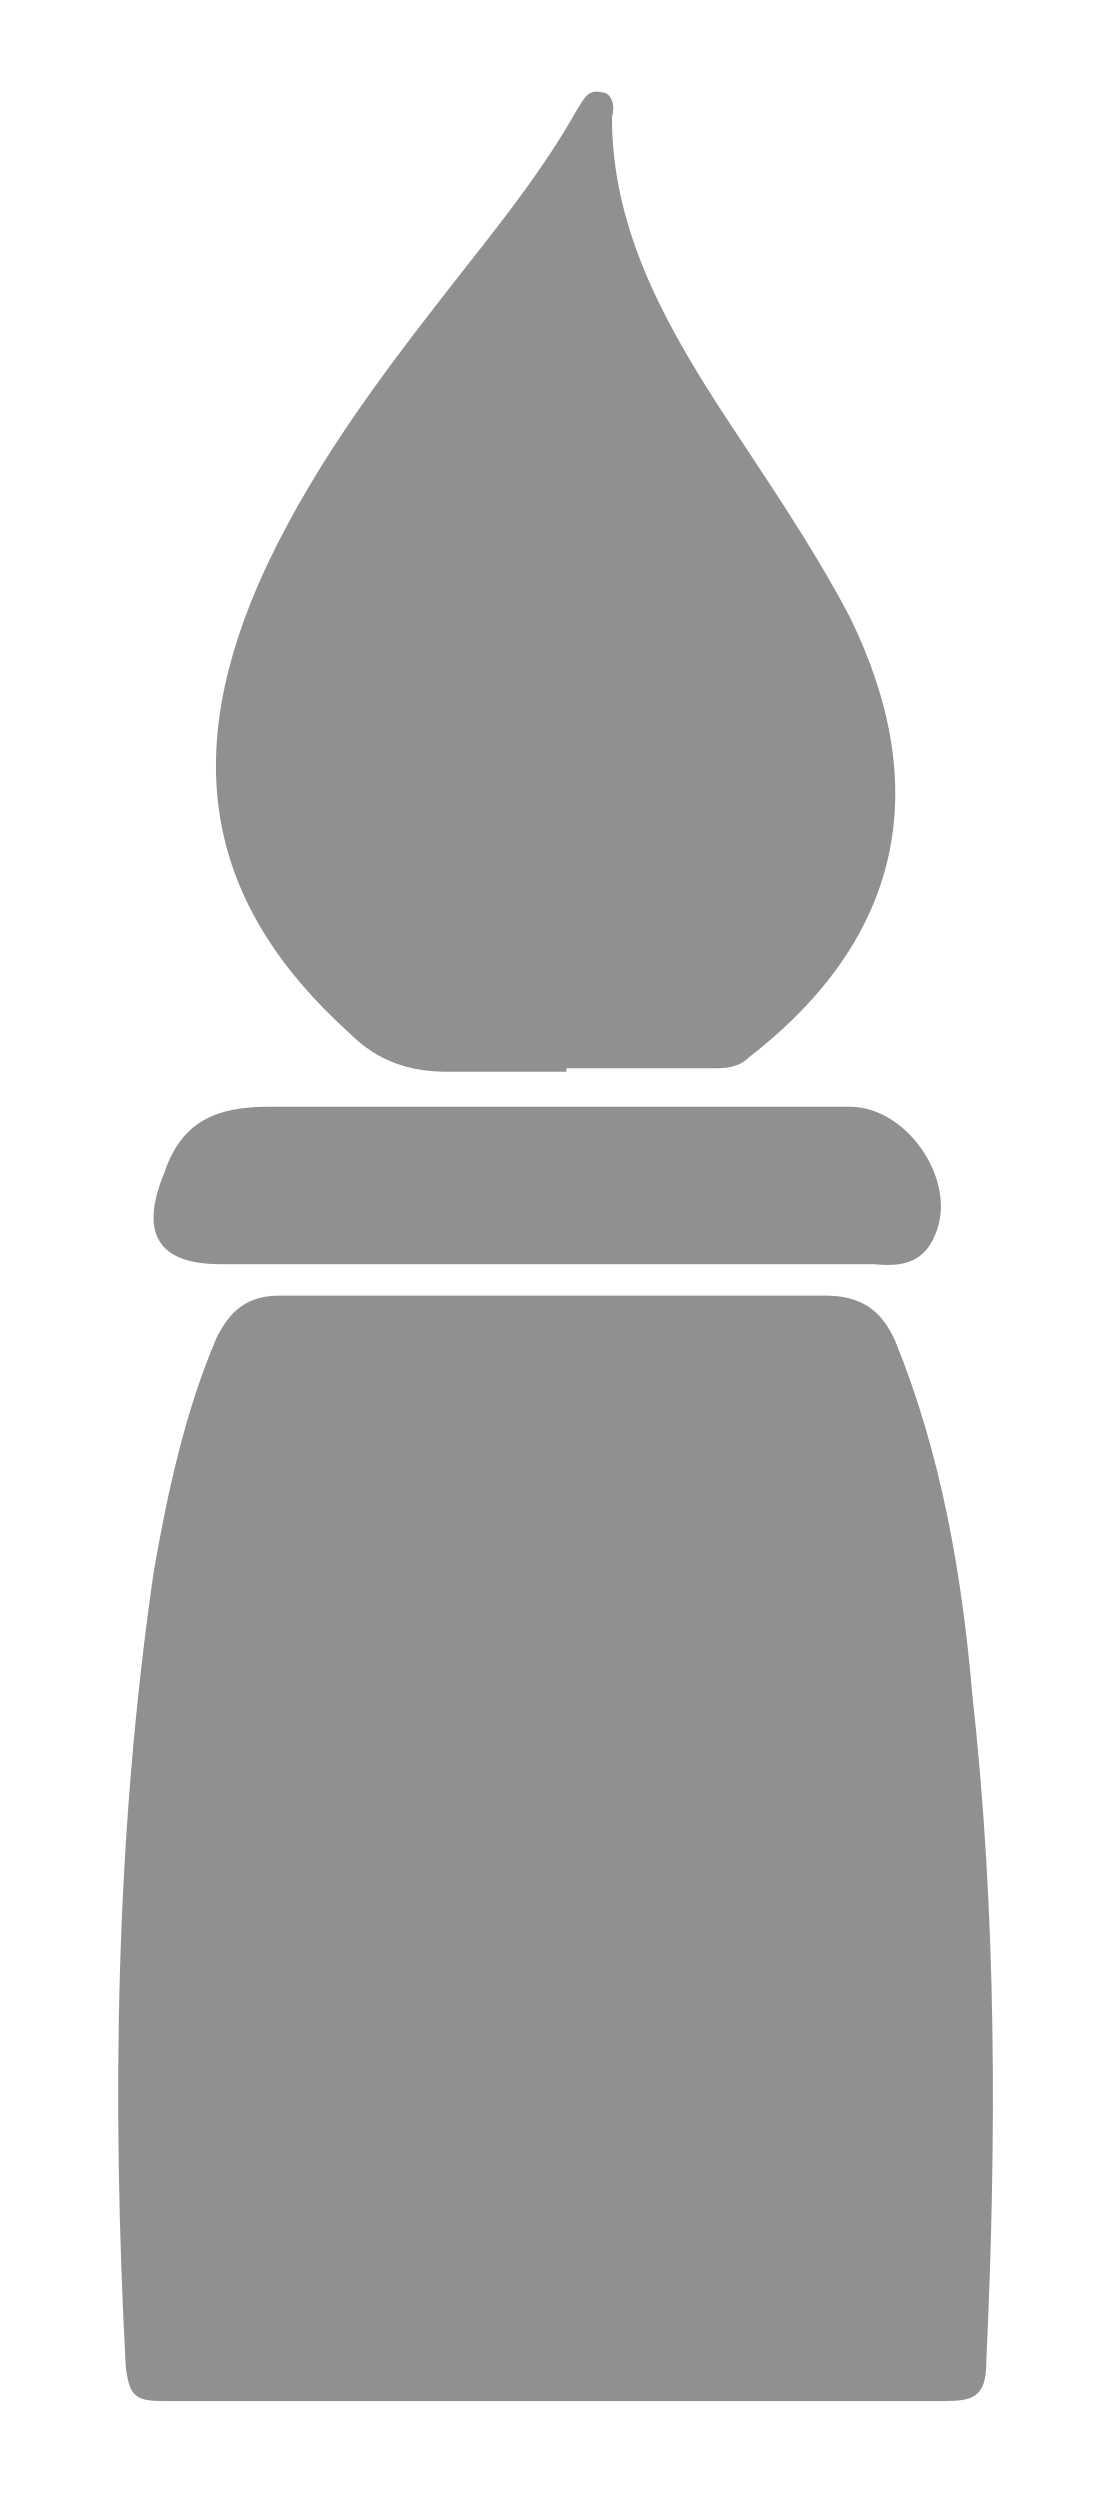
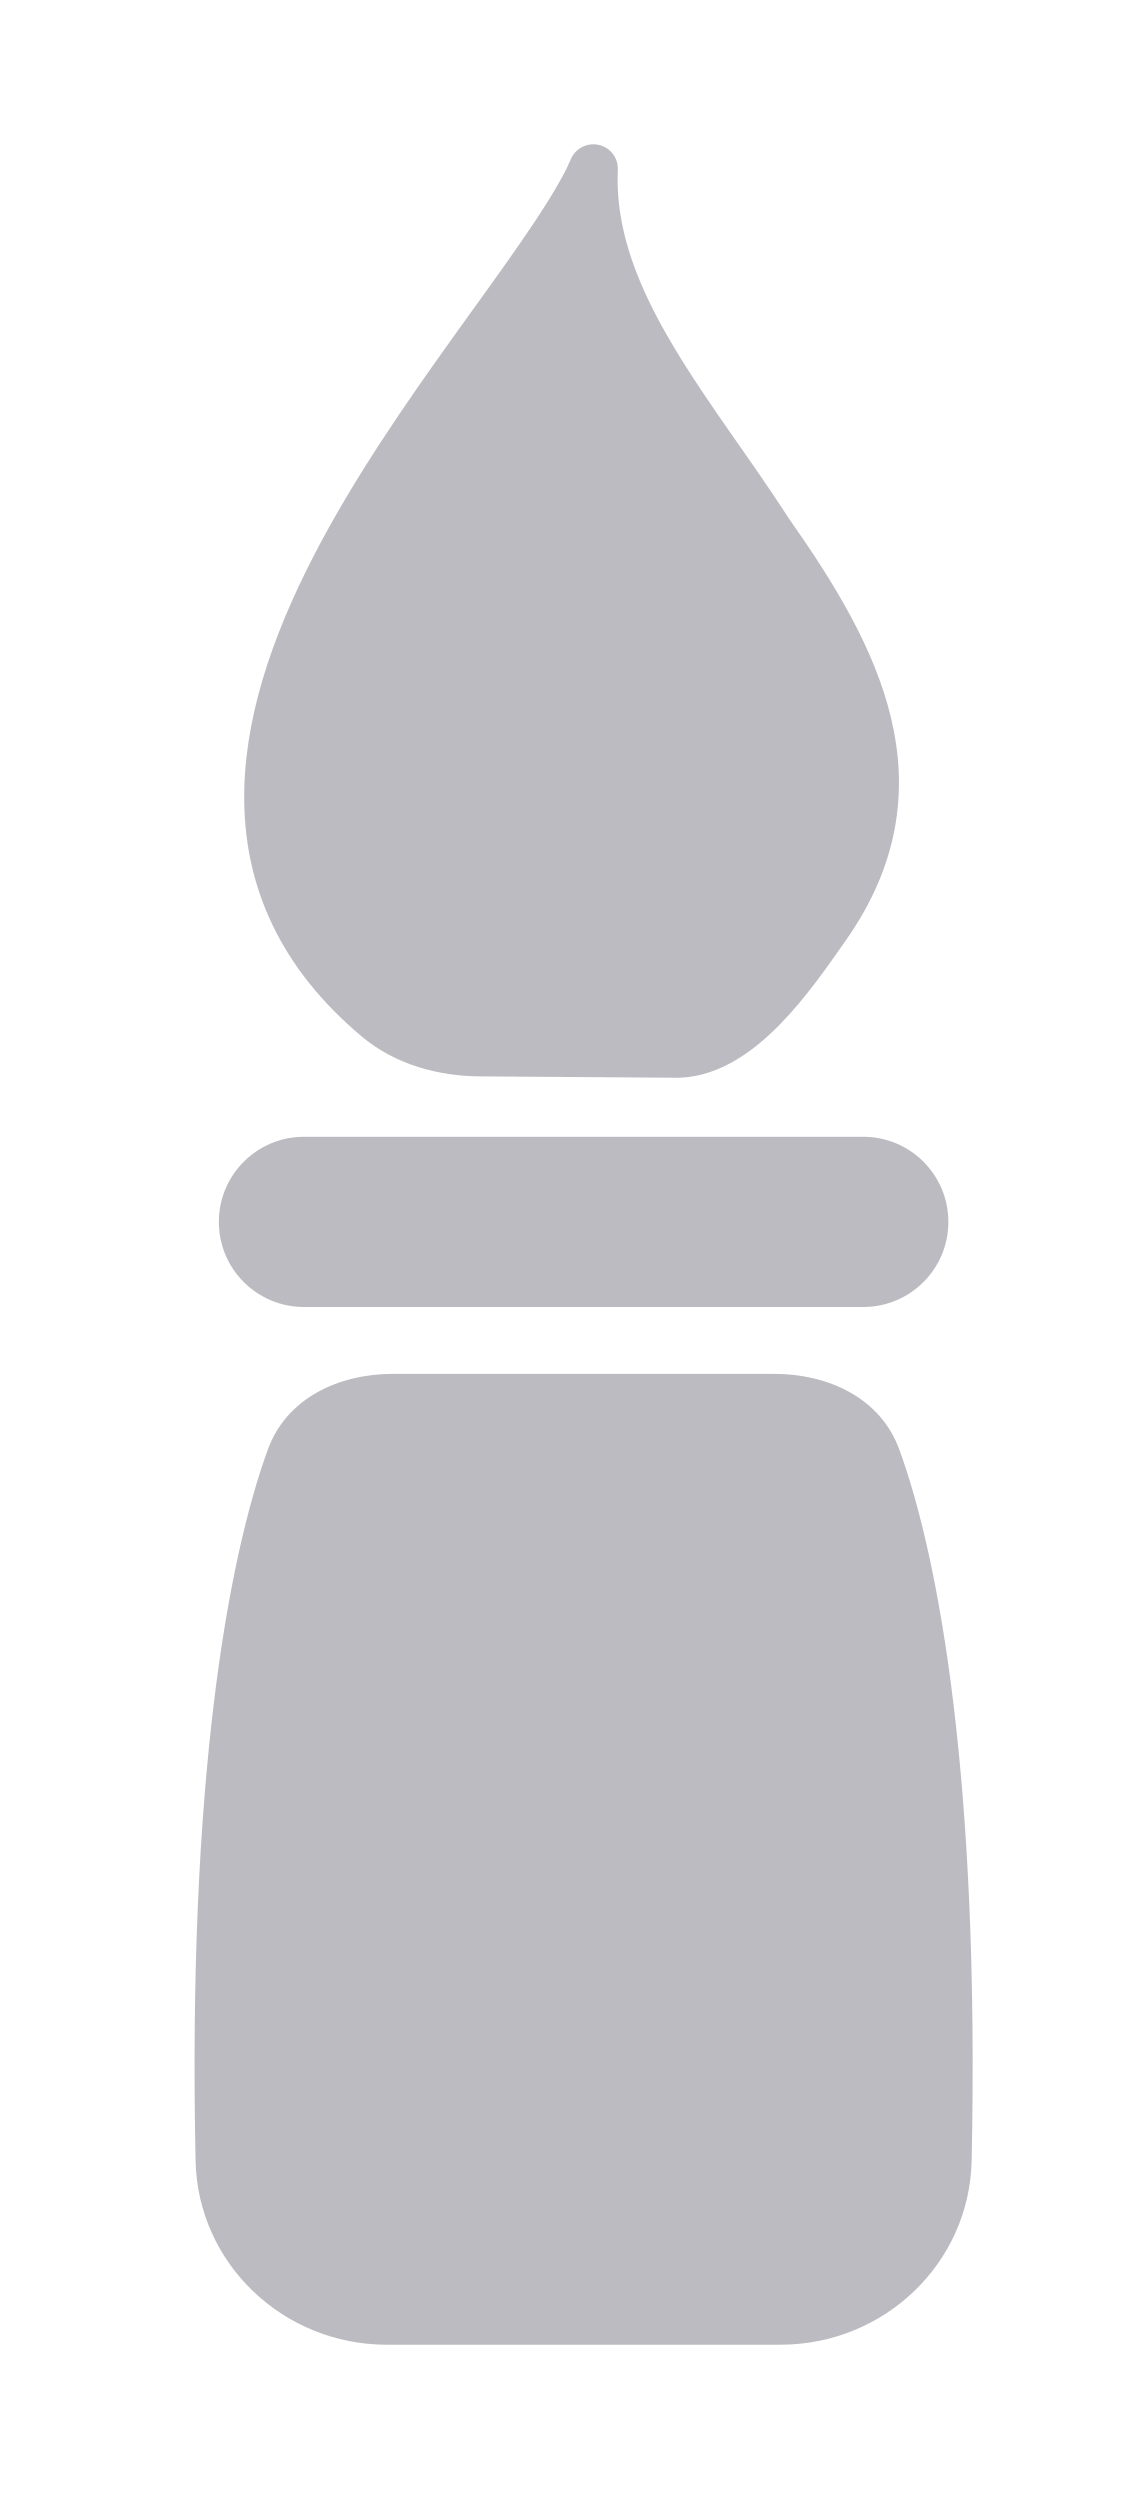
- <svg xmlns="http://www.w3.org/2000/svg" width="16" height="36" viewBox="0 0 16 36" fill="none">
-   <path d="M7.956 34.575C6.092 34.575 4.228 34.575 2.364 34.575C1.962 34.575 1.861 34.524 1.81 34.071C1.609 30.243 1.659 26.465 2.213 22.636C2.415 21.478 2.667 20.319 3.12 19.261C3.322 18.858 3.573 18.657 4.027 18.657C6.646 18.657 9.265 18.657 11.885 18.657C12.389 18.657 12.691 18.858 12.892 19.312C13.547 20.924 13.849 22.636 14.001 24.399C14.353 27.573 14.353 30.797 14.202 34.02C14.202 34.524 14.001 34.575 13.598 34.575C11.734 34.575 9.82 34.575 7.956 34.575Z" fill="#909090" />
-   <path d="M8.157 15.433C7.603 15.433 6.999 15.433 6.445 15.433C5.891 15.433 5.437 15.282 5.034 14.879C2.969 13.015 2.566 10.9 3.825 8.18C4.581 6.568 5.639 5.208 6.747 3.797C7.301 3.092 7.855 2.387 8.308 1.581C8.409 1.43 8.46 1.279 8.661 1.329C8.812 1.329 8.863 1.53 8.812 1.682C8.812 3.243 9.517 4.553 10.323 5.812C10.978 6.82 11.683 7.827 12.237 8.885C13.446 11.353 12.993 13.519 10.777 15.232C10.626 15.383 10.424 15.383 10.273 15.383C9.568 15.383 8.863 15.383 8.157 15.383V15.433Z" fill="#909090" />
-   <path d="M7.805 18.204C6.243 18.204 4.682 18.204 3.17 18.204C2.264 18.204 2.012 17.75 2.364 16.894C2.616 16.139 3.12 15.937 3.876 15.937C6.646 15.937 9.467 15.937 12.237 15.937C13.043 15.937 13.749 16.945 13.497 17.7C13.346 18.153 13.043 18.254 12.59 18.204C10.978 18.204 9.417 18.204 7.805 18.204Z" fill="#909090" />
+ <svg xmlns="http://www.w3.org/2000/svg" width="16" height="35" viewBox="0 0 16 35" fill="none">
+   <rect x="3.064" y="15.915" width="10.213" height="2.383" rx="1.191" fill="#BCBBC1" />
+   <path d="M2.738 30.249C2.626 24.927 3.193 21.826 3.749 20.295C4.011 19.574 4.739 19.234 5.506 19.234H10.834C11.601 19.234 12.329 19.574 12.591 20.295C13.148 21.826 13.715 24.927 13.603 30.249C13.572 31.694 12.372 32.826 10.926 32.826H5.414C3.969 32.826 2.768 31.694 2.738 30.249Z" fill="#BCBBC1" />
+   <path d="M5.283 14.25C0.996 10.651 6.986 4.989 8.238 2.51C8.259 2.461 8.281 2.415 8.304 2.371C8.306 2.368 8.308 2.364 8.309 2.361C8.227 4.194 9.676 5.761 10.755 7.44C11.986 9.184 12.945 10.991 11.571 12.958C11.08 13.661 10.363 14.713 9.506 14.748L6.724 14.729C6.204 14.726 5.681 14.584 5.283 14.25Z" fill="#BCBBC1" />
+   <path d="M8.309 2.361C8.288 2.41 8.264 2.459 8.238 2.51M8.309 2.361C8.284 2.407 8.26 2.457 8.238 2.51M8.309 2.361C8.187 5.107 11.499 7.256 11.857 10.076C12.117 12.136 9.382 11.776 8.897 9.758C8.204 6.875 7.705 3.79 8.238 2.51M8.238 2.51C6.986 4.989 0.996 10.651 5.283 14.25C5.681 14.584 6.204 14.726 6.724 14.729L9.506 14.748V14.748C10.363 14.713 11.08 13.661 11.571 12.958C14.302 9.05 7.817 5.773 8.305 2.361" stroke="#BCBBC1" stroke-width="0.681" stroke-linecap="round" stroke-linejoin="round" />
</svg>
